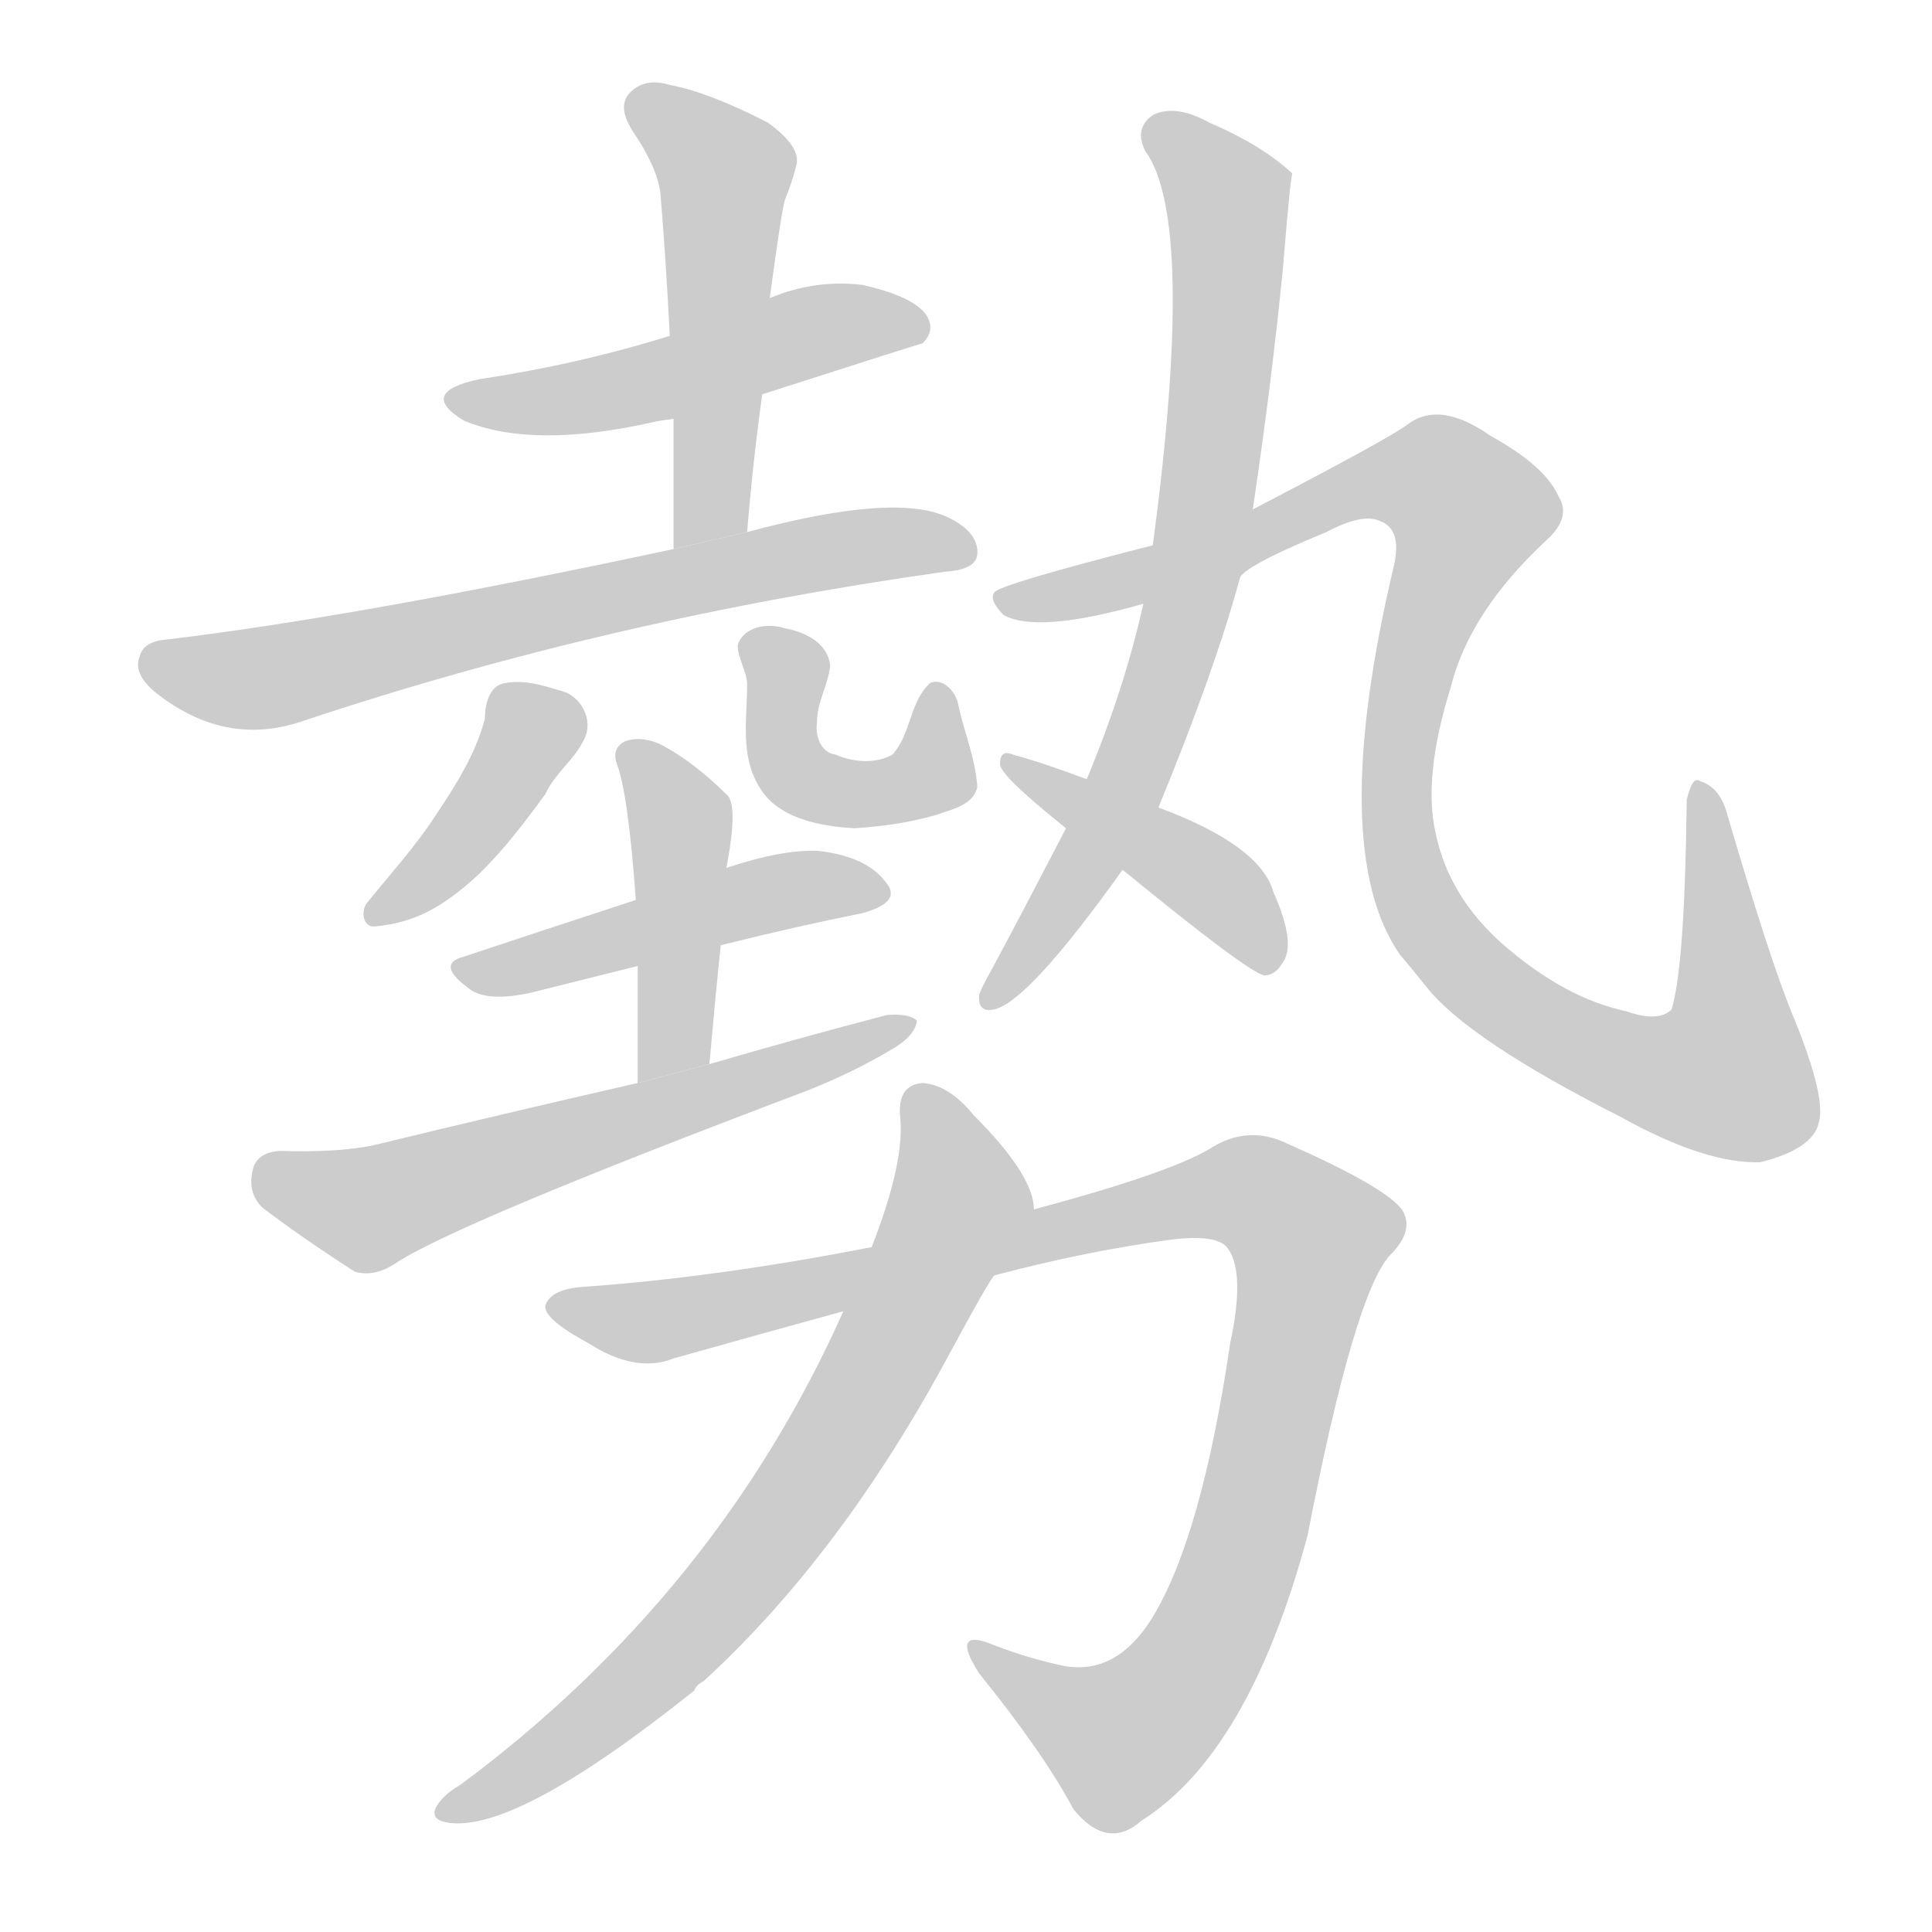
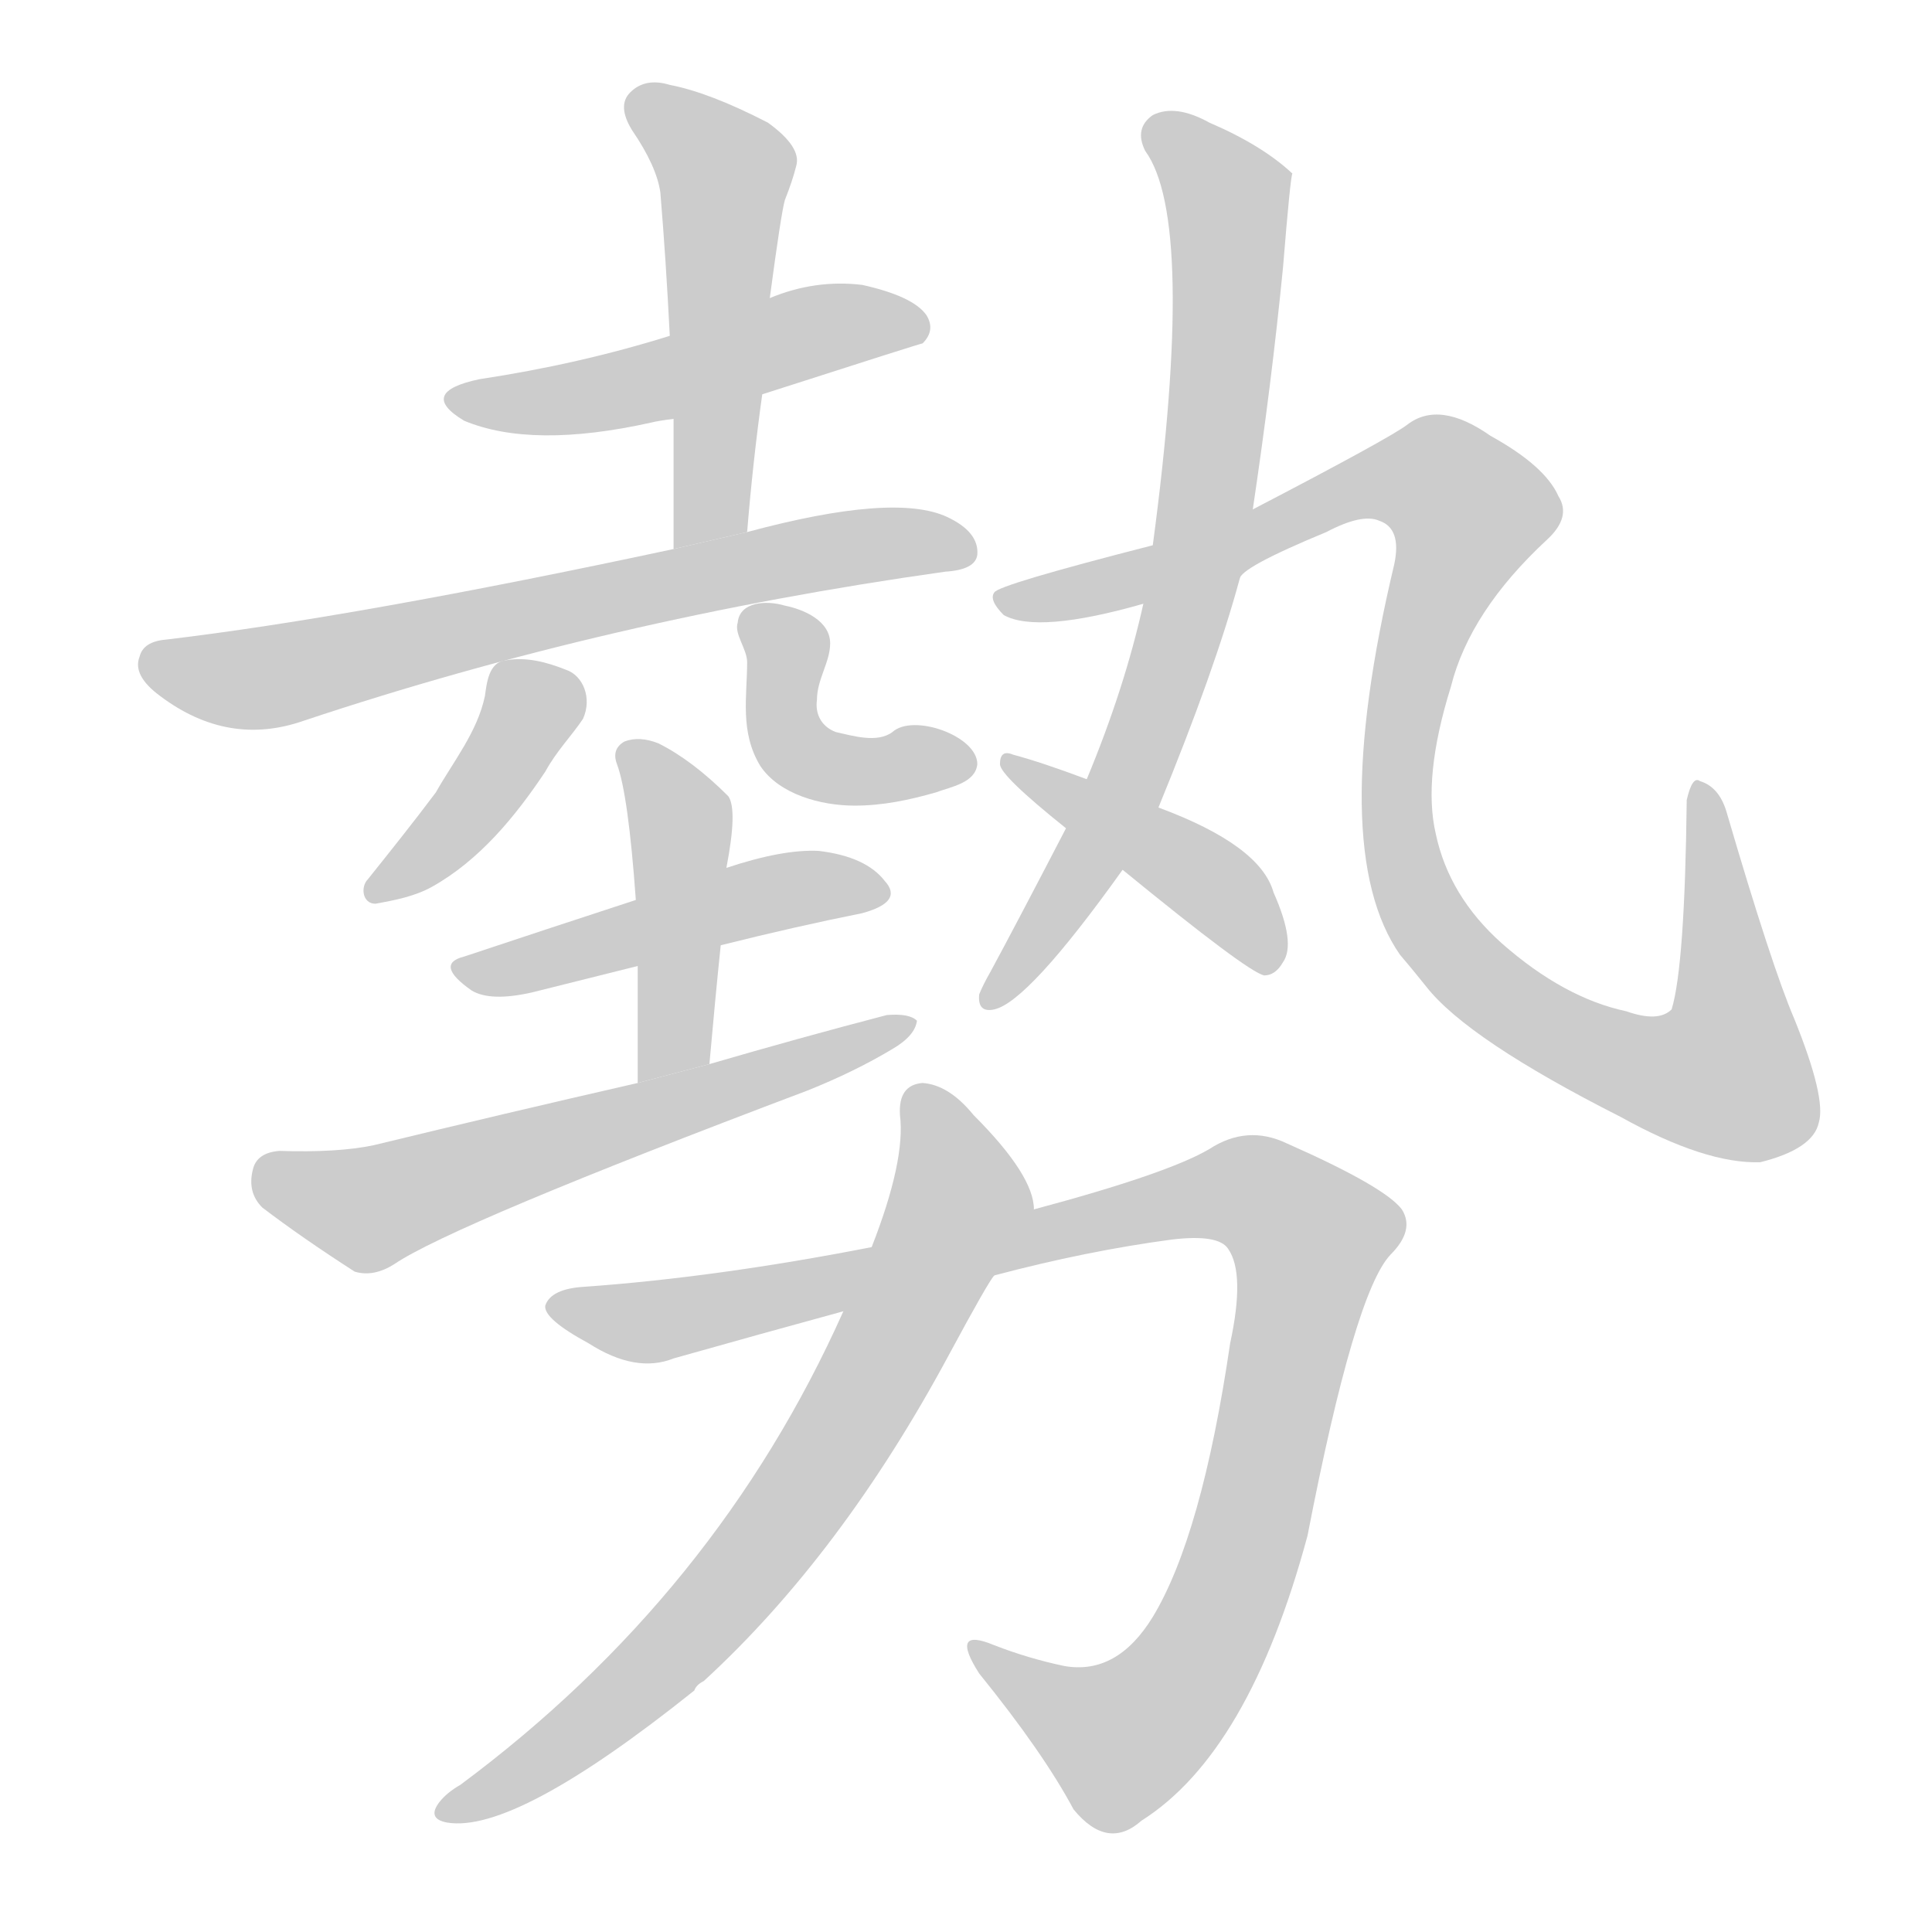
<svg xmlns="http://www.w3.org/2000/svg" xmlns:xlink="http://www.w3.org/1999/xlink" id="z21218" class="acjk" version="1.1" viewBox="0 0 1024 1024">
  <style>

@keyframes z21218k {
	from {
		stroke:#c00;
		stroke-dashoffset:3000;
	}
	75% {
		stroke:#c00;
		stroke-dashoffset:0;
	}
	to {
		stroke:#000;
	}
}
#z21218 path[clip-path] {
	animation:z21218k 1s linear both;
	stroke-dasharray:3000;
	stroke-width:128;
	stroke-linecap:round;
	fill:none;
}
#z21218 path[clip-path="url(#z21218c1)"] {animation-delay:1s;}
#z21218 path[clip-path="url(#z21218c2)"] {animation-delay:2s;}
#z21218 path[clip-path="url(#z21218c3)"] {animation-delay:3s;}
#z21218 path[clip-path="url(#z21218c4)"] {animation-delay:4s;}
#z21218 path[clip-path="url(#z21218c5)"] {animation-delay:5s;}
#z21218 path[clip-path="url(#z21218c6)"] {animation-delay:6s;}
#z21218 path[clip-path="url(#z21218c7)"] {animation-delay:7s;}
#z21218 path[clip-path="url(#z21218c8)"] {animation-delay:8s;}
#z21218 path[clip-path="url(#z21218c9)"] {animation-delay:9s;}
#z21218 path[clip-path="url(#z21218c10)"] {animation-delay:10s;}
#z21218 path[clip-path="url(#z21218c11)"] {animation-delay:11s;}
#z21218 path[clip-path="url(#z21218c12)"] {animation-delay:12s;}
#z21218 path[clip-path="url(#z21218c13)"] {animation-delay:13s;}
#z21218 path {fill:#ccc;}

</style>
  <path id="z21218d1" d="M404 209Q488 182 489 182Q496 175 491 167Q484 157 457 151Q432 148 408 158L355 178Q307 193 254 201Q221 208 246 223Q282 238 345 224Q349 223 357 222L404 209 Z" />
  <path id="z21218d2" d="M396 282Q399 245 404 209L408 158Q414 113 416 106Q420 96 422 88Q425 78 407 65Q376 49 355 45Q342 41 334 49Q327 56 335 69Q348 88 350 102Q353 138 355 178L357 222Q357 253 357 291L396 282 Z" />
  <path id="z21218d3" d="M357 291Q189 327 88 339Q76 340 74 348Q70 358 85 369Q121 396 161 382Q323 328 501 303Q517 302 518 294Q519 282 502 274Q474 261 396 282L357 291 Z" />
-   <path id="z21218d4" d="M199 491C192 492 191 482 195 478C207 463 220 449 231 432C241 417 252 400 257 381C257 374 259 363 268 362C279 360 290 364 300 367C309 371 315 383 309 393C304 403 294 410 289 421C272 444 254 468 229 482C220 487 210 490 199 491 Z" />
-   <path id="z21218d5" d="M453 439C435 438 413 434 403 418C392 401 396 381 396 363C396 356 391 349 391 342C394 332 407 330 416 333C427 335 439 341 440 353C439 363 433 372 433 383C432 390 435 399 443 400C452 404 464 405 473 400C483 389 482 372 493 362C500 359 507 367 508 374C511 388 517 402 518 417C516 427 504 429 496 432C482 436 468 438 453 439 Z" />
+   <path id="z21218d4" d="M199 479C192 479 191 470 195 466C207 451 219 436 231 420C240 404 253 388 257 369C258 362 259 351 268 350C279 348 290 351 300 355C309 358 314 370 309 381C303 390 295 398 289 409C273 433 254 456 229 470C220 475 210 477 199 479 Z" />
+   <path id="z21218d5" d="M453 427C435 427 413 421 403 406C392 388 396 369 396 351C396 344 389 336 391 330C392 319 406 318 416 321C426 323 440 329 440 341C440 351 433 360 433 371C432 378 435 385 443 388C452 390 465 394 473 388C484 378 518 390 518 405C517 415 504 417 496 420C482 424 468 427 453 427 Z" />
  <path id="z21218d6" d="M382 501Q422 491 457 484Q479 478 469 467Q459 454 434 451Q415 450 385 460L337 477Q288 493 246 507Q230 511 250 525Q260 531 282 526L338 512L382 501 Z" />
  <path id="z21218d7" d="M376 564Q379 530 382 501L385 460Q391 429 386 422Q367 403 349 394Q339 390 331 393Q324 397 327 405Q333 421 337 477L338 512Q338 537 338 574L376 564 Z" />
  <path id="z21218d8" d="M338 574Q268 590 198 607Q179 611 148 610Q136 611 134 620Q131 632 139 640Q160 656 188 674Q198 677 209 670Q240 649 428 578Q453 568 473 556Q485 549 486 541Q482 537 470 538Q424 550 376 564L338 574 Z" />
  <path id="z21218d9" d="M614 428Q644 355 657 307L664 270Q674 203 680 142Q684 93 685 92Q669 77 641 65Q623 55 611 61Q601 68 607 80Q634 117 611 289L606 320Q596 365 576 413L565 439Q538 491 525 515Q521 522 519 527Q518 537 527 535Q545 531 595 461L614 428 Z" />
  <path id="z21218d10" d="M657 307Q657 301 703 282Q722 272 731 276Q743 280 739 299Q703 450 742 506Q748 513 756 523Q778 551 859 592Q904 617 933 616Q961 609 964 595Q968 582 951 540Q939 512 915 430Q911 417 901 414Q897 411 894 424Q893 512 886 535Q879 542 862 536Q829 529 796 500Q768 475 761 442Q754 412 769 364Q779 324 820 286Q833 274 826 263Q819 247 790 231Q763 212 746 225Q737 232 664 270L611 289Q529 310 527 314Q524 318 532 326Q550 336 606 320L657 307 Z" />
  <path id="z21218d11" d="M595 461Q661 515 670 517Q676 517 680 510Q687 500 675 473Q668 448 614 428L576 413Q552 404 537 400Q530 397 530 405Q530 411 565 439L595 461 Z" />
  <path id="z21218d12" d="M527 676Q576 663 621 657Q646 654 651 662Q660 675 652 712Q637 814 611 857Q592 888 564 883Q545 879 527 872Q503 862 519 887Q553 929 569 959Q587 981 605 965Q662 929 693 814Q718 685 737 665Q750 652 743 641Q734 629 682 606Q661 596 641 609Q619 622 548 641L462 661Q380 677 310 682Q292 683 289 692Q288 699 312 712Q337 728 357 720Q403 707 447 695L527 676 Z" />
  <path id="z21218d13" d="M447 695Q380 845 244 946Q237 950 233 955Q226 964 237 966Q273 972 368 896Q369 893 373 891Q446 824 503 718Q524 679 527 676L548 641Q548 623 516 591Q503 575 489 574Q476 575 477 591Q480 615 462 661L447 695 Z" />
  <defs>
    <clipPath id="z21218c1">
      <use xlink:href="#z21218d1" />
    </clipPath>
    <clipPath id="z21218c2">
      <use xlink:href="#z21218d2" />
    </clipPath>
    <clipPath id="z21218c3">
      <use xlink:href="#z21218d3" />
    </clipPath>
    <clipPath id="z21218c4">
      <use xlink:href="#z21218d4" />
    </clipPath>
    <clipPath id="z21218c5">
      <use xlink:href="#z21218d5" />
    </clipPath>
    <clipPath id="z21218c6">
      <use xlink:href="#z21218d6" />
    </clipPath>
    <clipPath id="z21218c7">
      <use xlink:href="#z21218d7" />
    </clipPath>
    <clipPath id="z21218c8">
      <use xlink:href="#z21218d8" />
    </clipPath>
    <clipPath id="z21218c9">
      <use xlink:href="#z21218d9" />
    </clipPath>
    <clipPath id="z21218c10">
      <use xlink:href="#z21218d10" />
    </clipPath>
    <clipPath id="z21218c11">
      <use xlink:href="#z21218d11" />
    </clipPath>
    <clipPath id="z21218c12">
      <use xlink:href="#z21218d12" />
    </clipPath>
    <clipPath id="z21218c13">
      <use xlink:href="#z21218d13" />
    </clipPath>
  </defs>
  <path pathLength="2999" clip-path="url(#z21218c1)" d="M245 213L486 169" />
  <path pathLength="2999" clip-path="url(#z21218c2)" d="M337 52L385 92L373 286" />
  <path pathLength="2999" clip-path="url(#z21218c3)" d="M79 353L133 360L511 292" />
-   <path pathLength="2999" clip-path="url(#z21218c4)" d="M308 382L200 484" />
-   <path pathLength="2999" clip-path="url(#z21218c5)" d="M405 336L416 402L441 419L495 409L497 366" />
-   <path pathLength="2999" clip-path="url(#z21218c6)" d="M243 513L466 474" />
+   <path pathLength="2999" clip-path="url(#z21218c4)" d="M308 370L200 472" />
+   <path pathLength="2999" clip-path="url(#z21218c5)" d="M405 324L416 390L441 407L495 397" />
+   <path pathLength="2999" clip-path="url(#z21218c6)" d="M243 511L466 472" />
  <path pathLength="2999" clip-path="url(#z21218c7)" d="M336 401L361 440L348 569" />
  <path pathLength="2999" clip-path="url(#z21218c8)" d="M139 621L200 640L475 543" />
  <path pathLength="2999" clip-path="url(#z21218c9)" d="M611 67L652 106L635 291L596 418L527 527" />
  <path pathLength="2999" clip-path="url(#z21218c10)" d="M535 318L724 256L771 261L782 281L741 401L750 477L799 531L882 572L925 561L902 418" />
  <path pathLength="2999" clip-path="url(#z21218c11)" d="M538 407L677 508" />
  <path pathLength="2999" clip-path="url(#z21218c12)" d="M294 692L348 700L653 629L684 643L700 663L630 888L586 927L520 877" />
  <path pathLength="2999" clip-path="url(#z21218c13)" d="M487 581L509 637L426 791L340 891L237 958" />
</svg>
